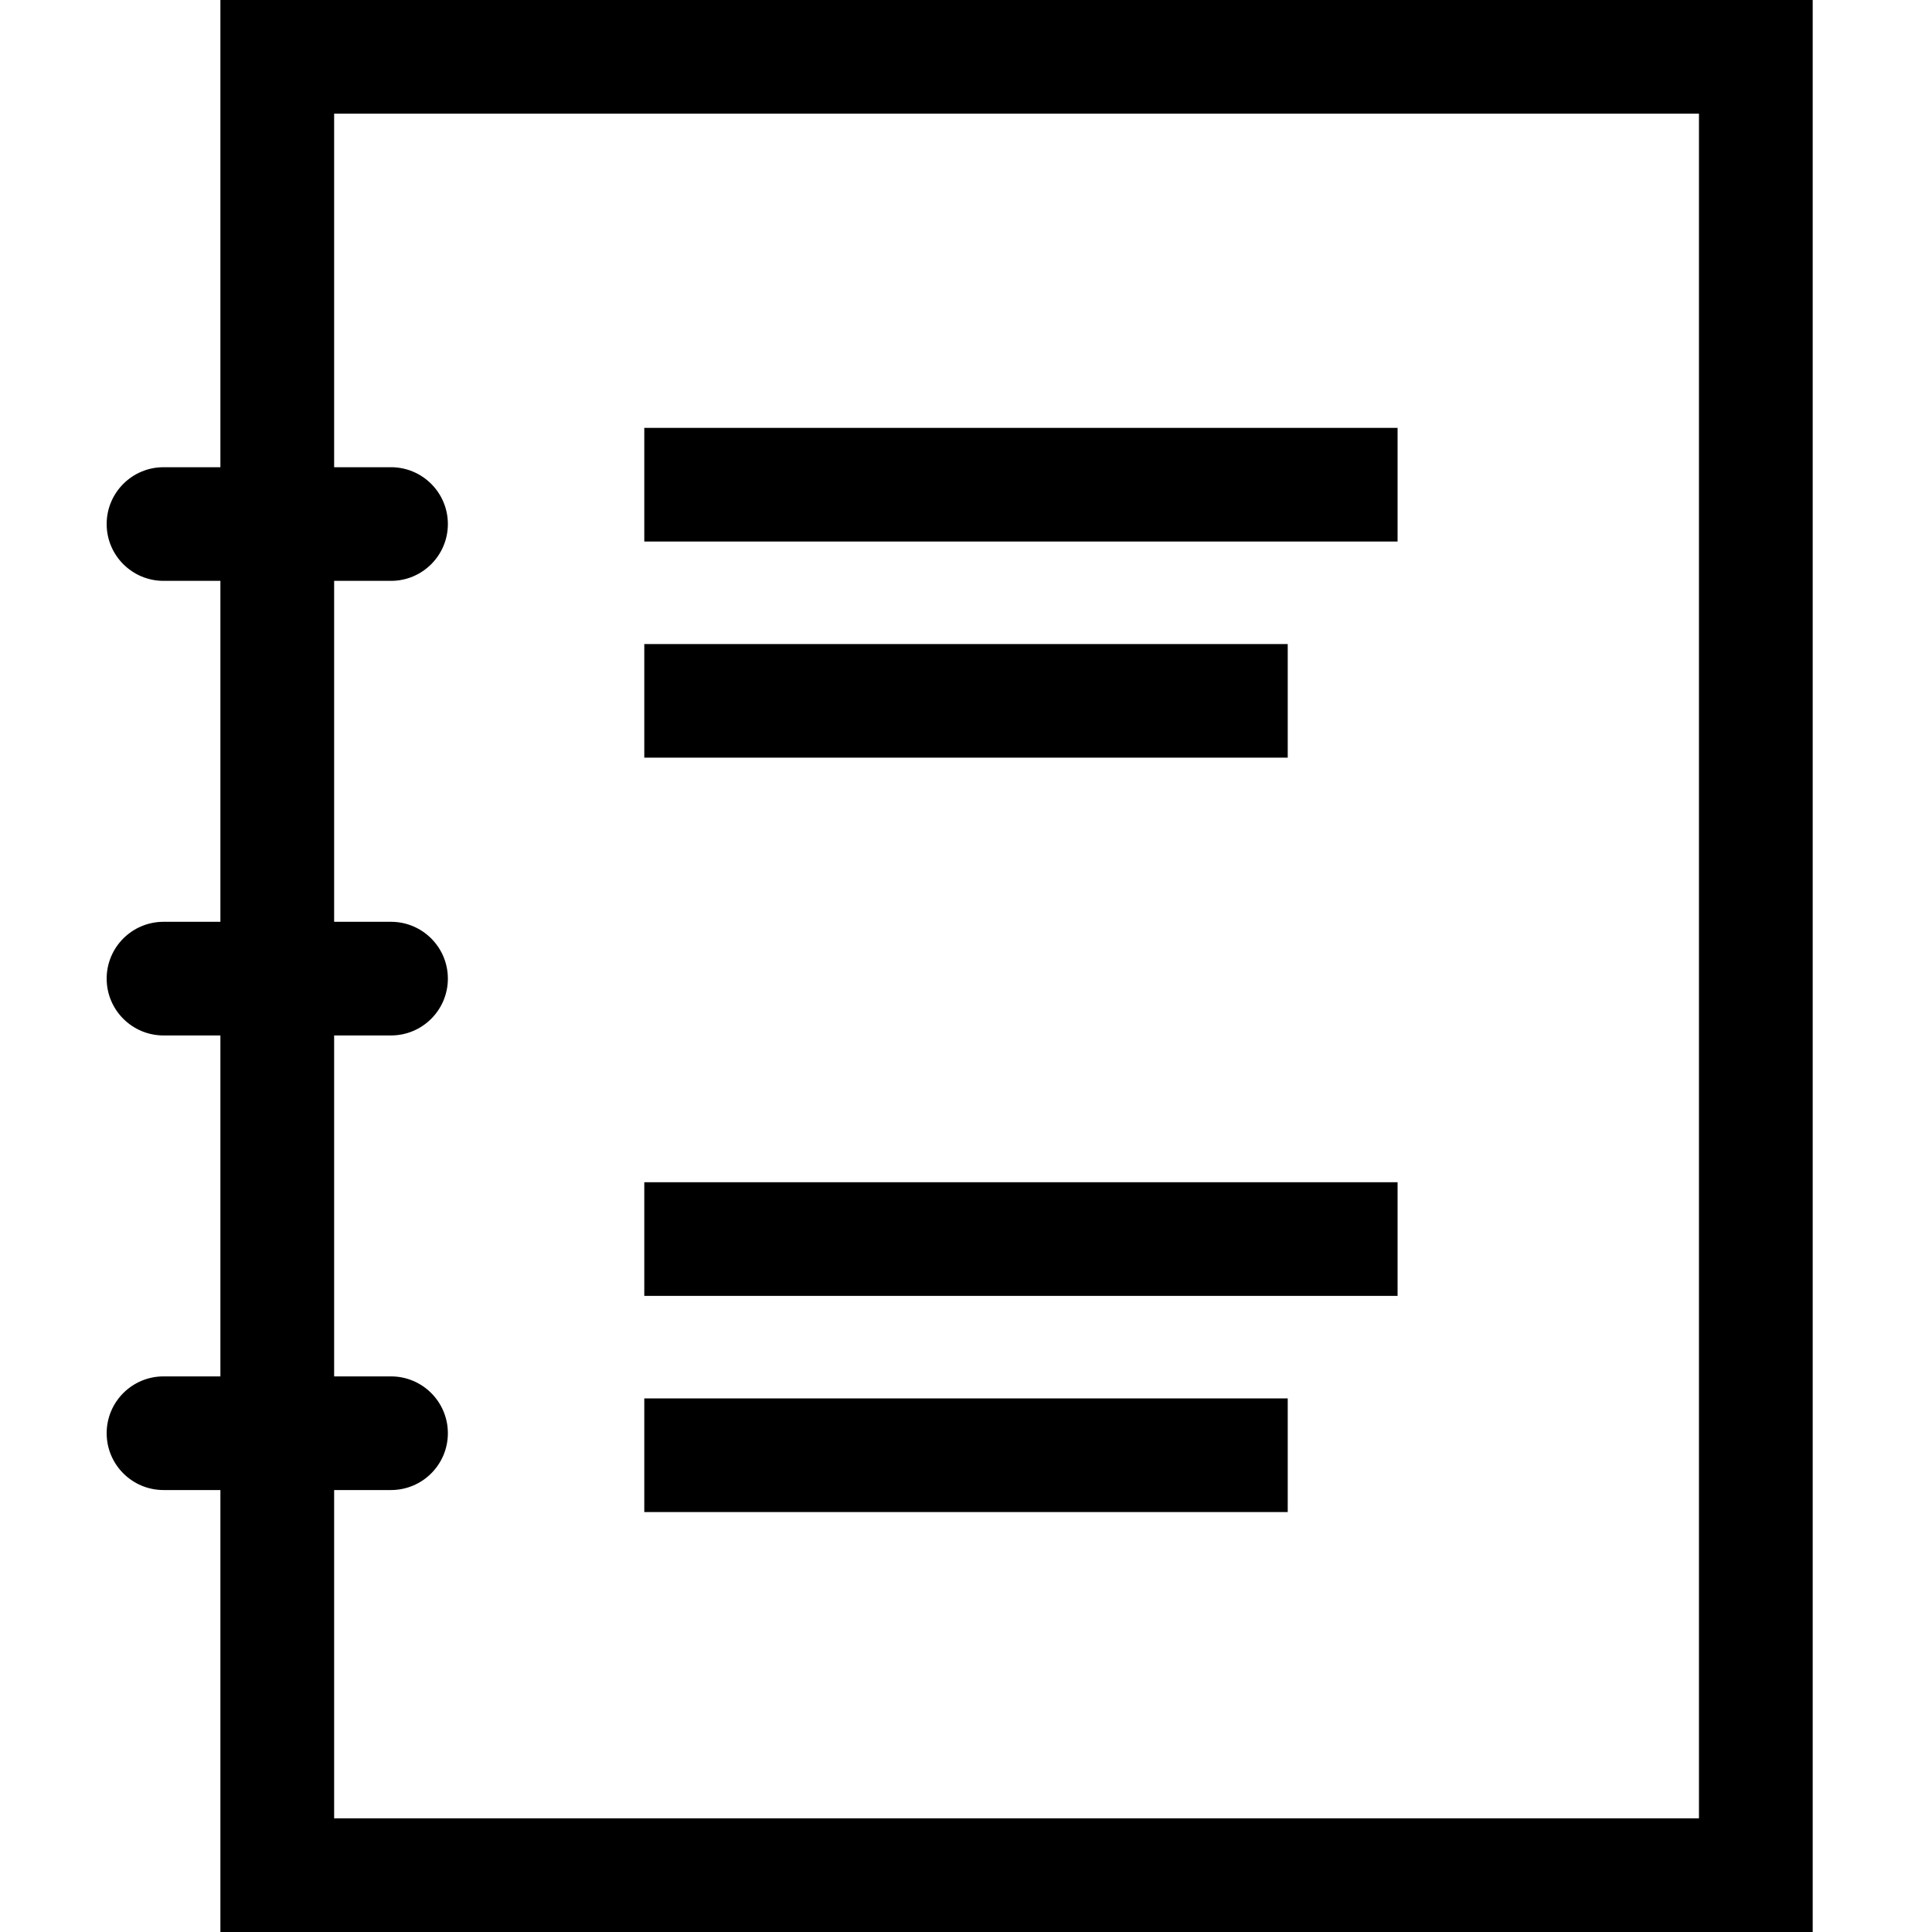
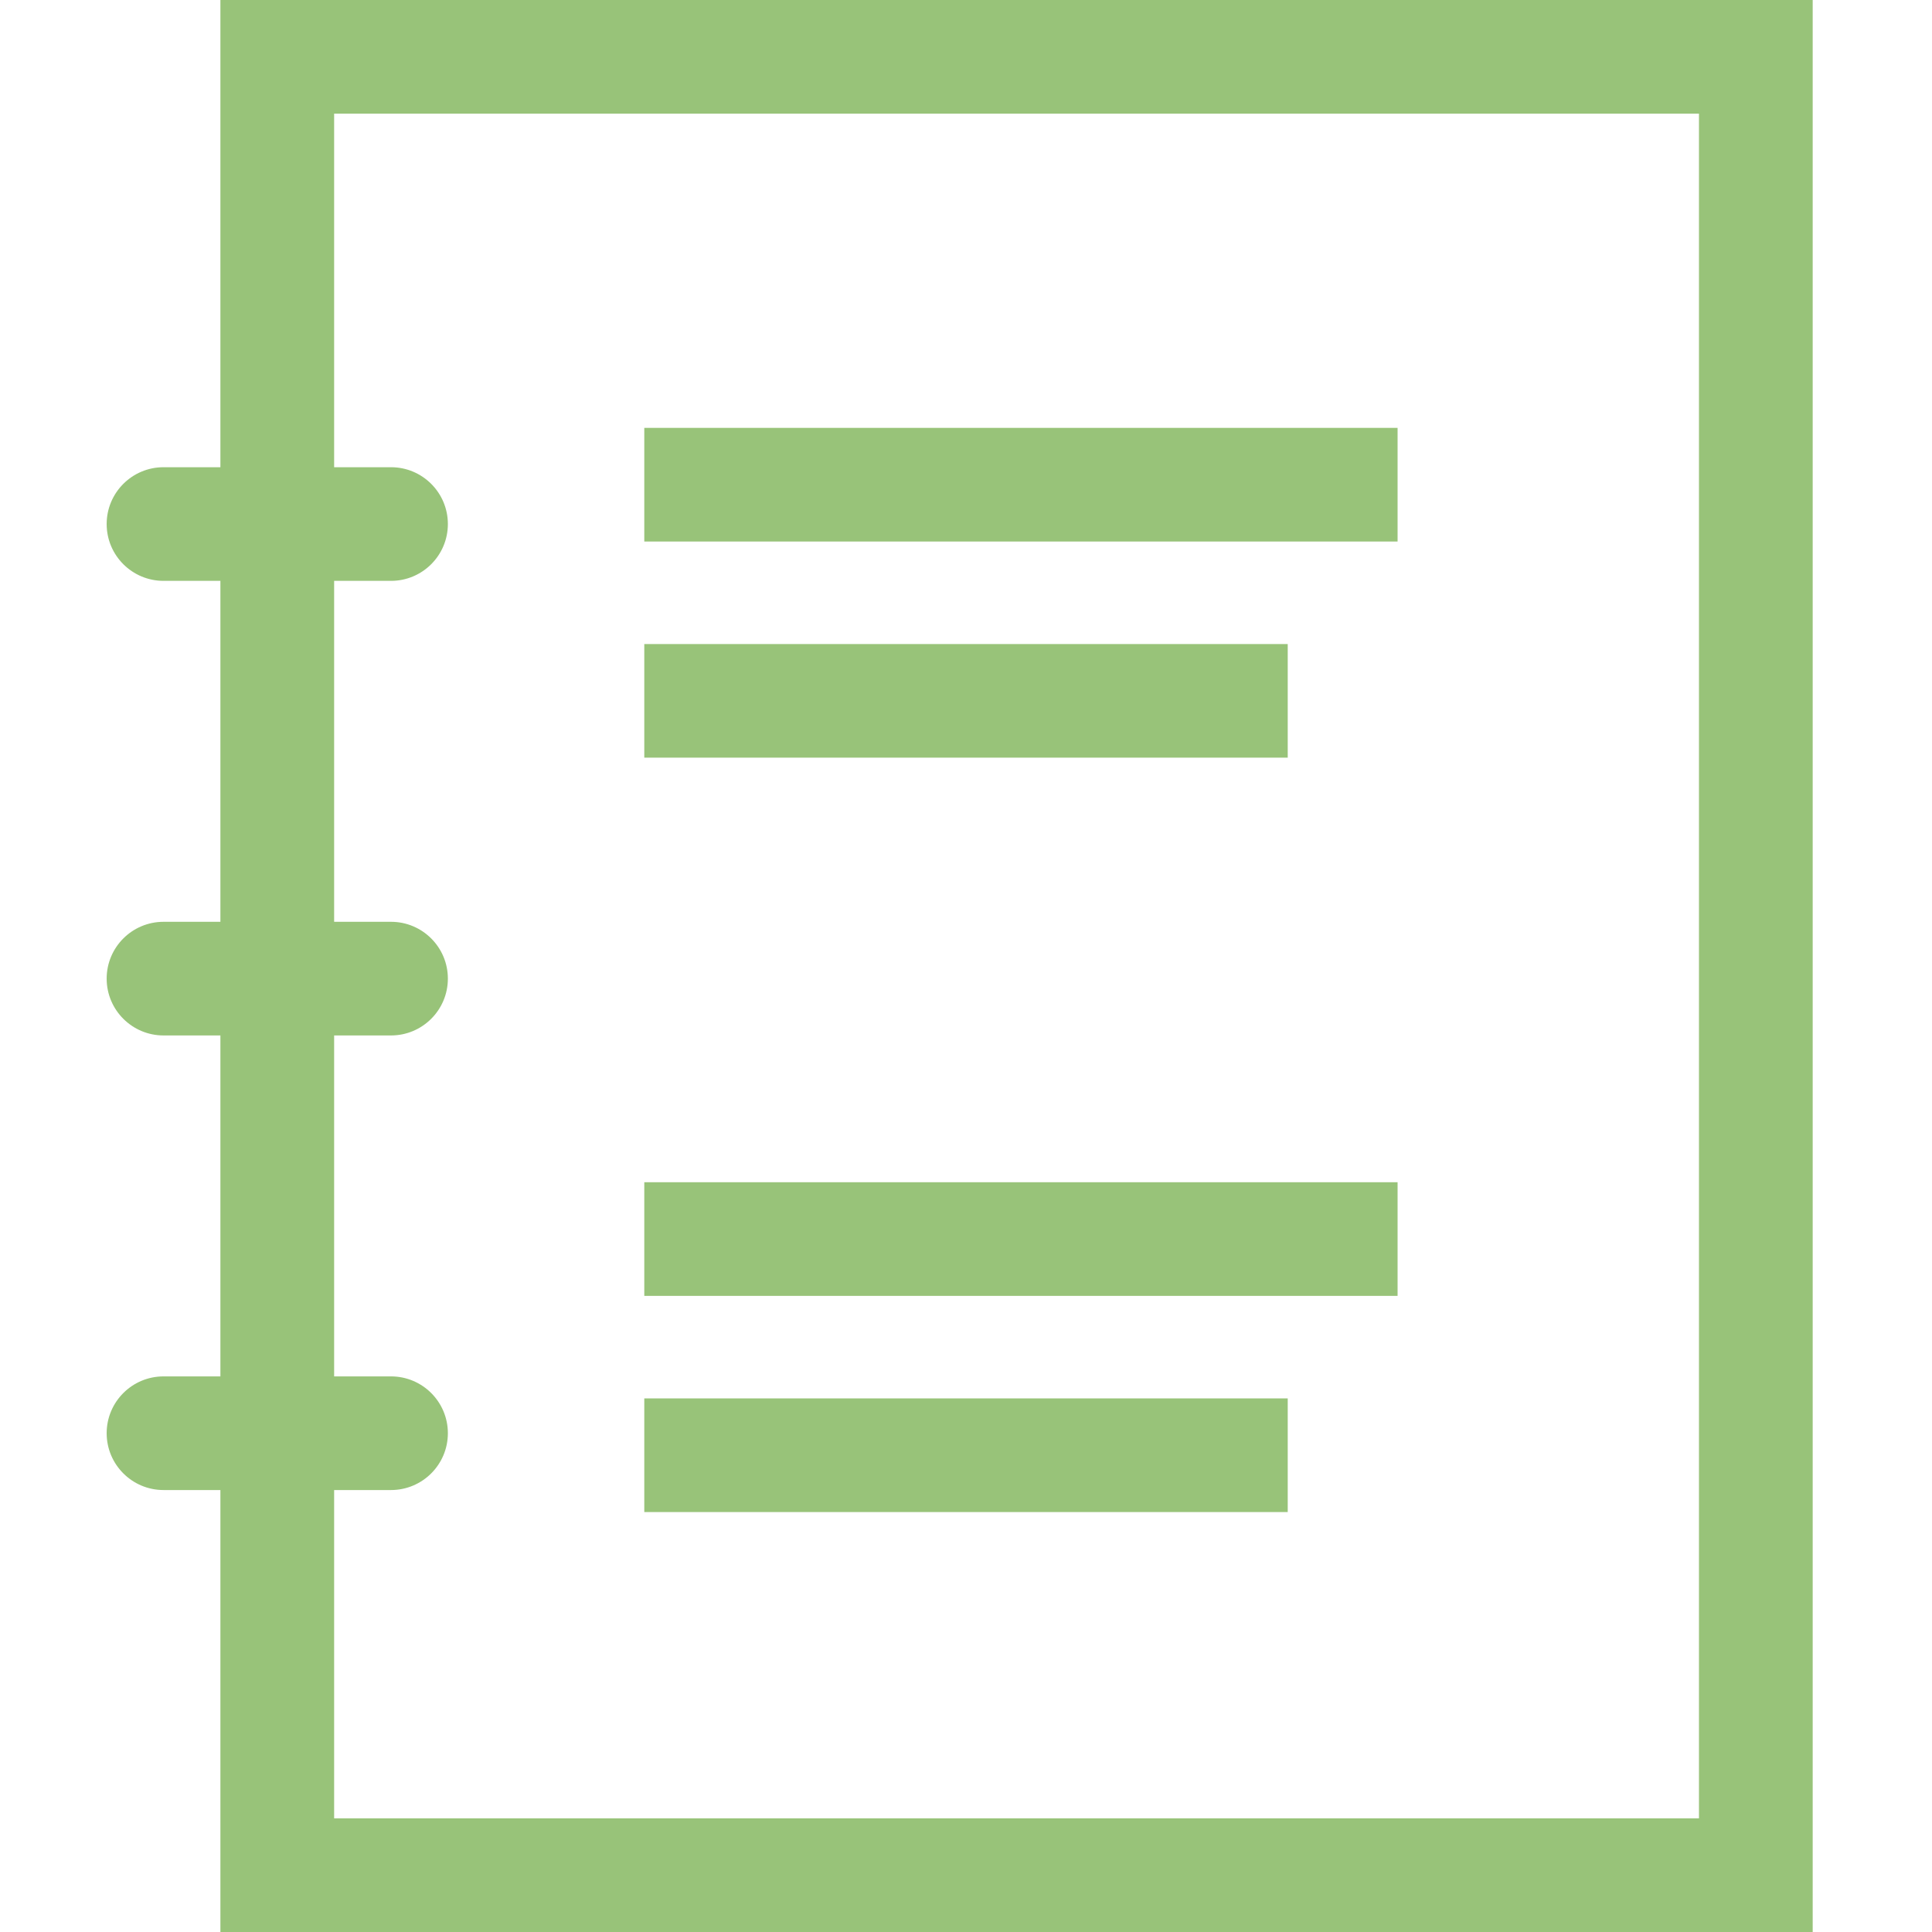
- <svg xmlns="http://www.w3.org/2000/svg" fill="#000000" width="800px" height="800px" viewBox="0 0 1920 1920">
+ <svg xmlns="http://www.w3.org/2000/svg" fill="#98C379" width="800px" height="800px" viewBox="0 0 1920 1920">
  <path d="M1801.441 0v1920H219.03v-439.216h-56.514c-31.196 0-56.515-25.299-56.515-56.47 0-31.172 25.319-56.47 56.515-56.47h56.514V1029.02h-56.514c-31.196 0-56.515-25.3-56.515-56.471 0-31.172 25.319-56.47 56.515-56.47h56.514V577.254h-56.514c-31.196 0-56.515-25.299-56.515-56.47 0-31.172 25.319-56.471 56.515-56.471h56.514V0h1582.412Zm-113.03 112.941H332.06v351.373h56.515c31.196 0 56.514 25.299 56.514 56.47 0 31.172-25.318 56.47-56.514 56.47H332.06v338.824h56.515c31.196 0 56.514 25.3 56.514 56.471 0 31.172-25.318 56.47-56.514 56.47H332.06v338.824h56.515c31.196 0 56.514 25.299 56.514 56.47 0 31.172-25.318 56.471-56.514 56.471H332.06v326.275h1356.353V112.94ZM640.289 425.201H1388.9v112.94H640.288v-112.94Zm0 214.83h639.439v112.94h-639.44v-112.94Zm0 534.845H1388.9v112.94H640.288v-112.94Zm0 214.83h639.439v112.94h-639.44v-112.94Z" fill-rule="evenodd" />
</svg>
